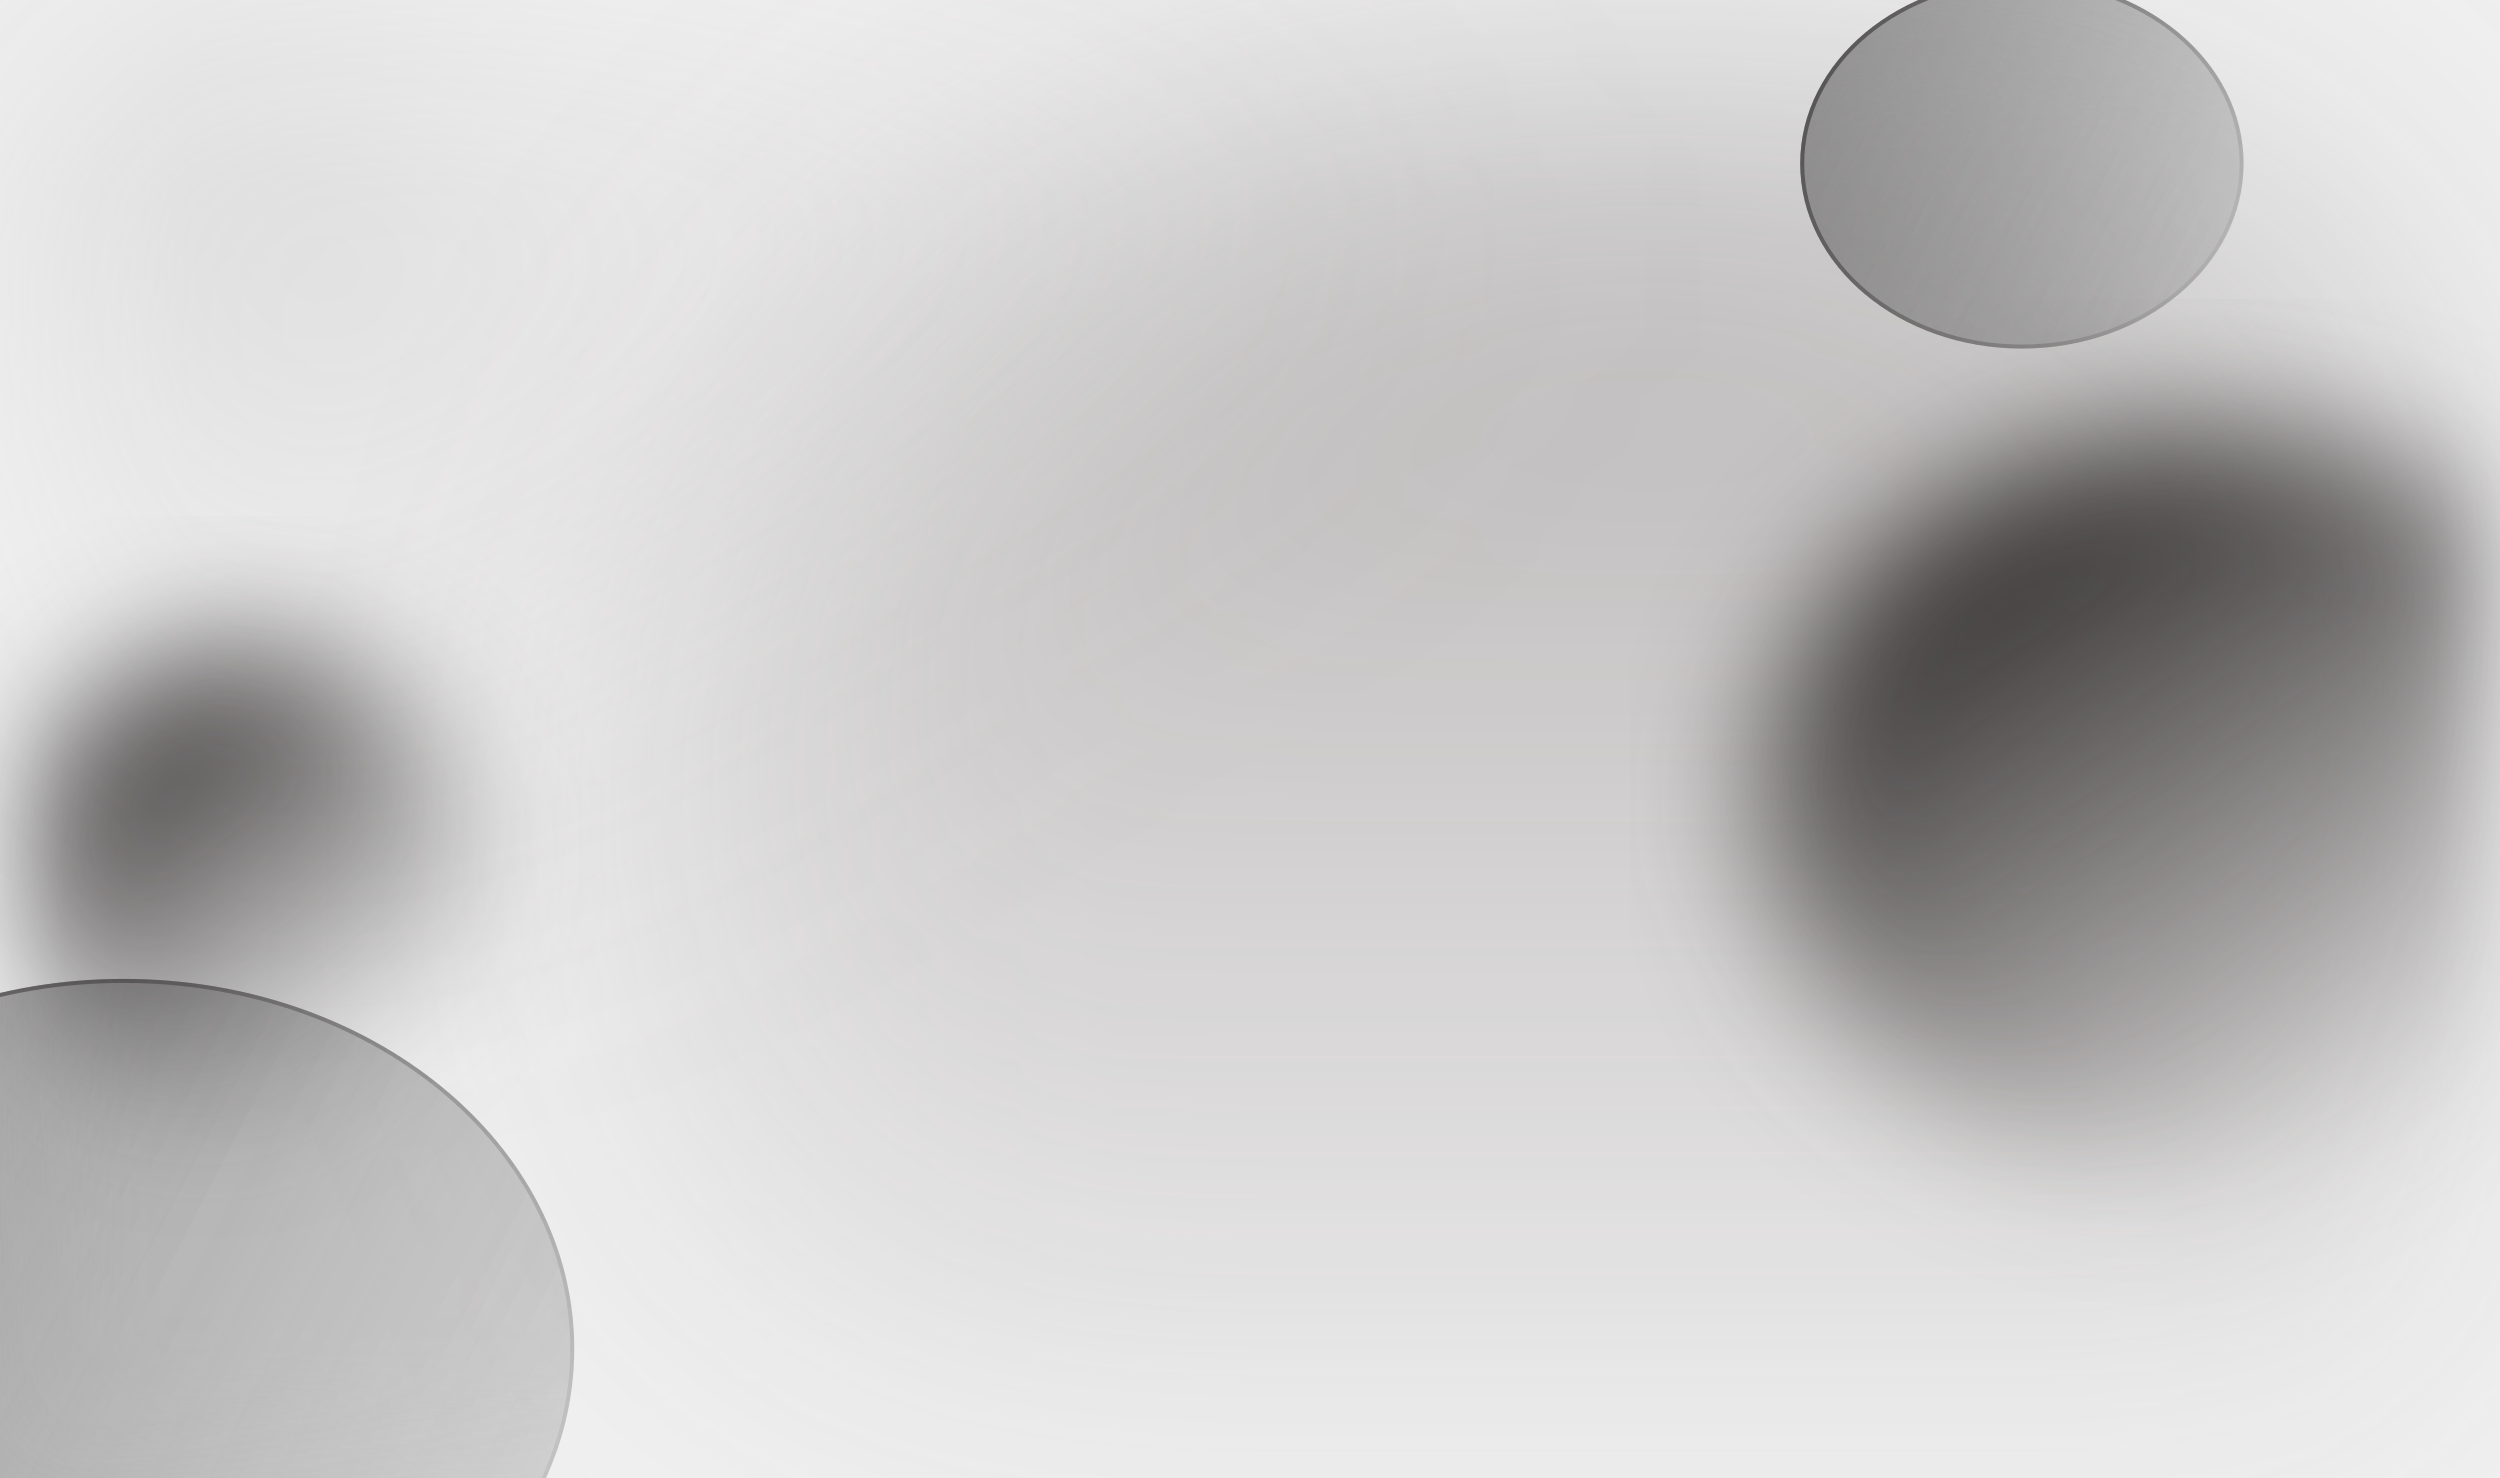
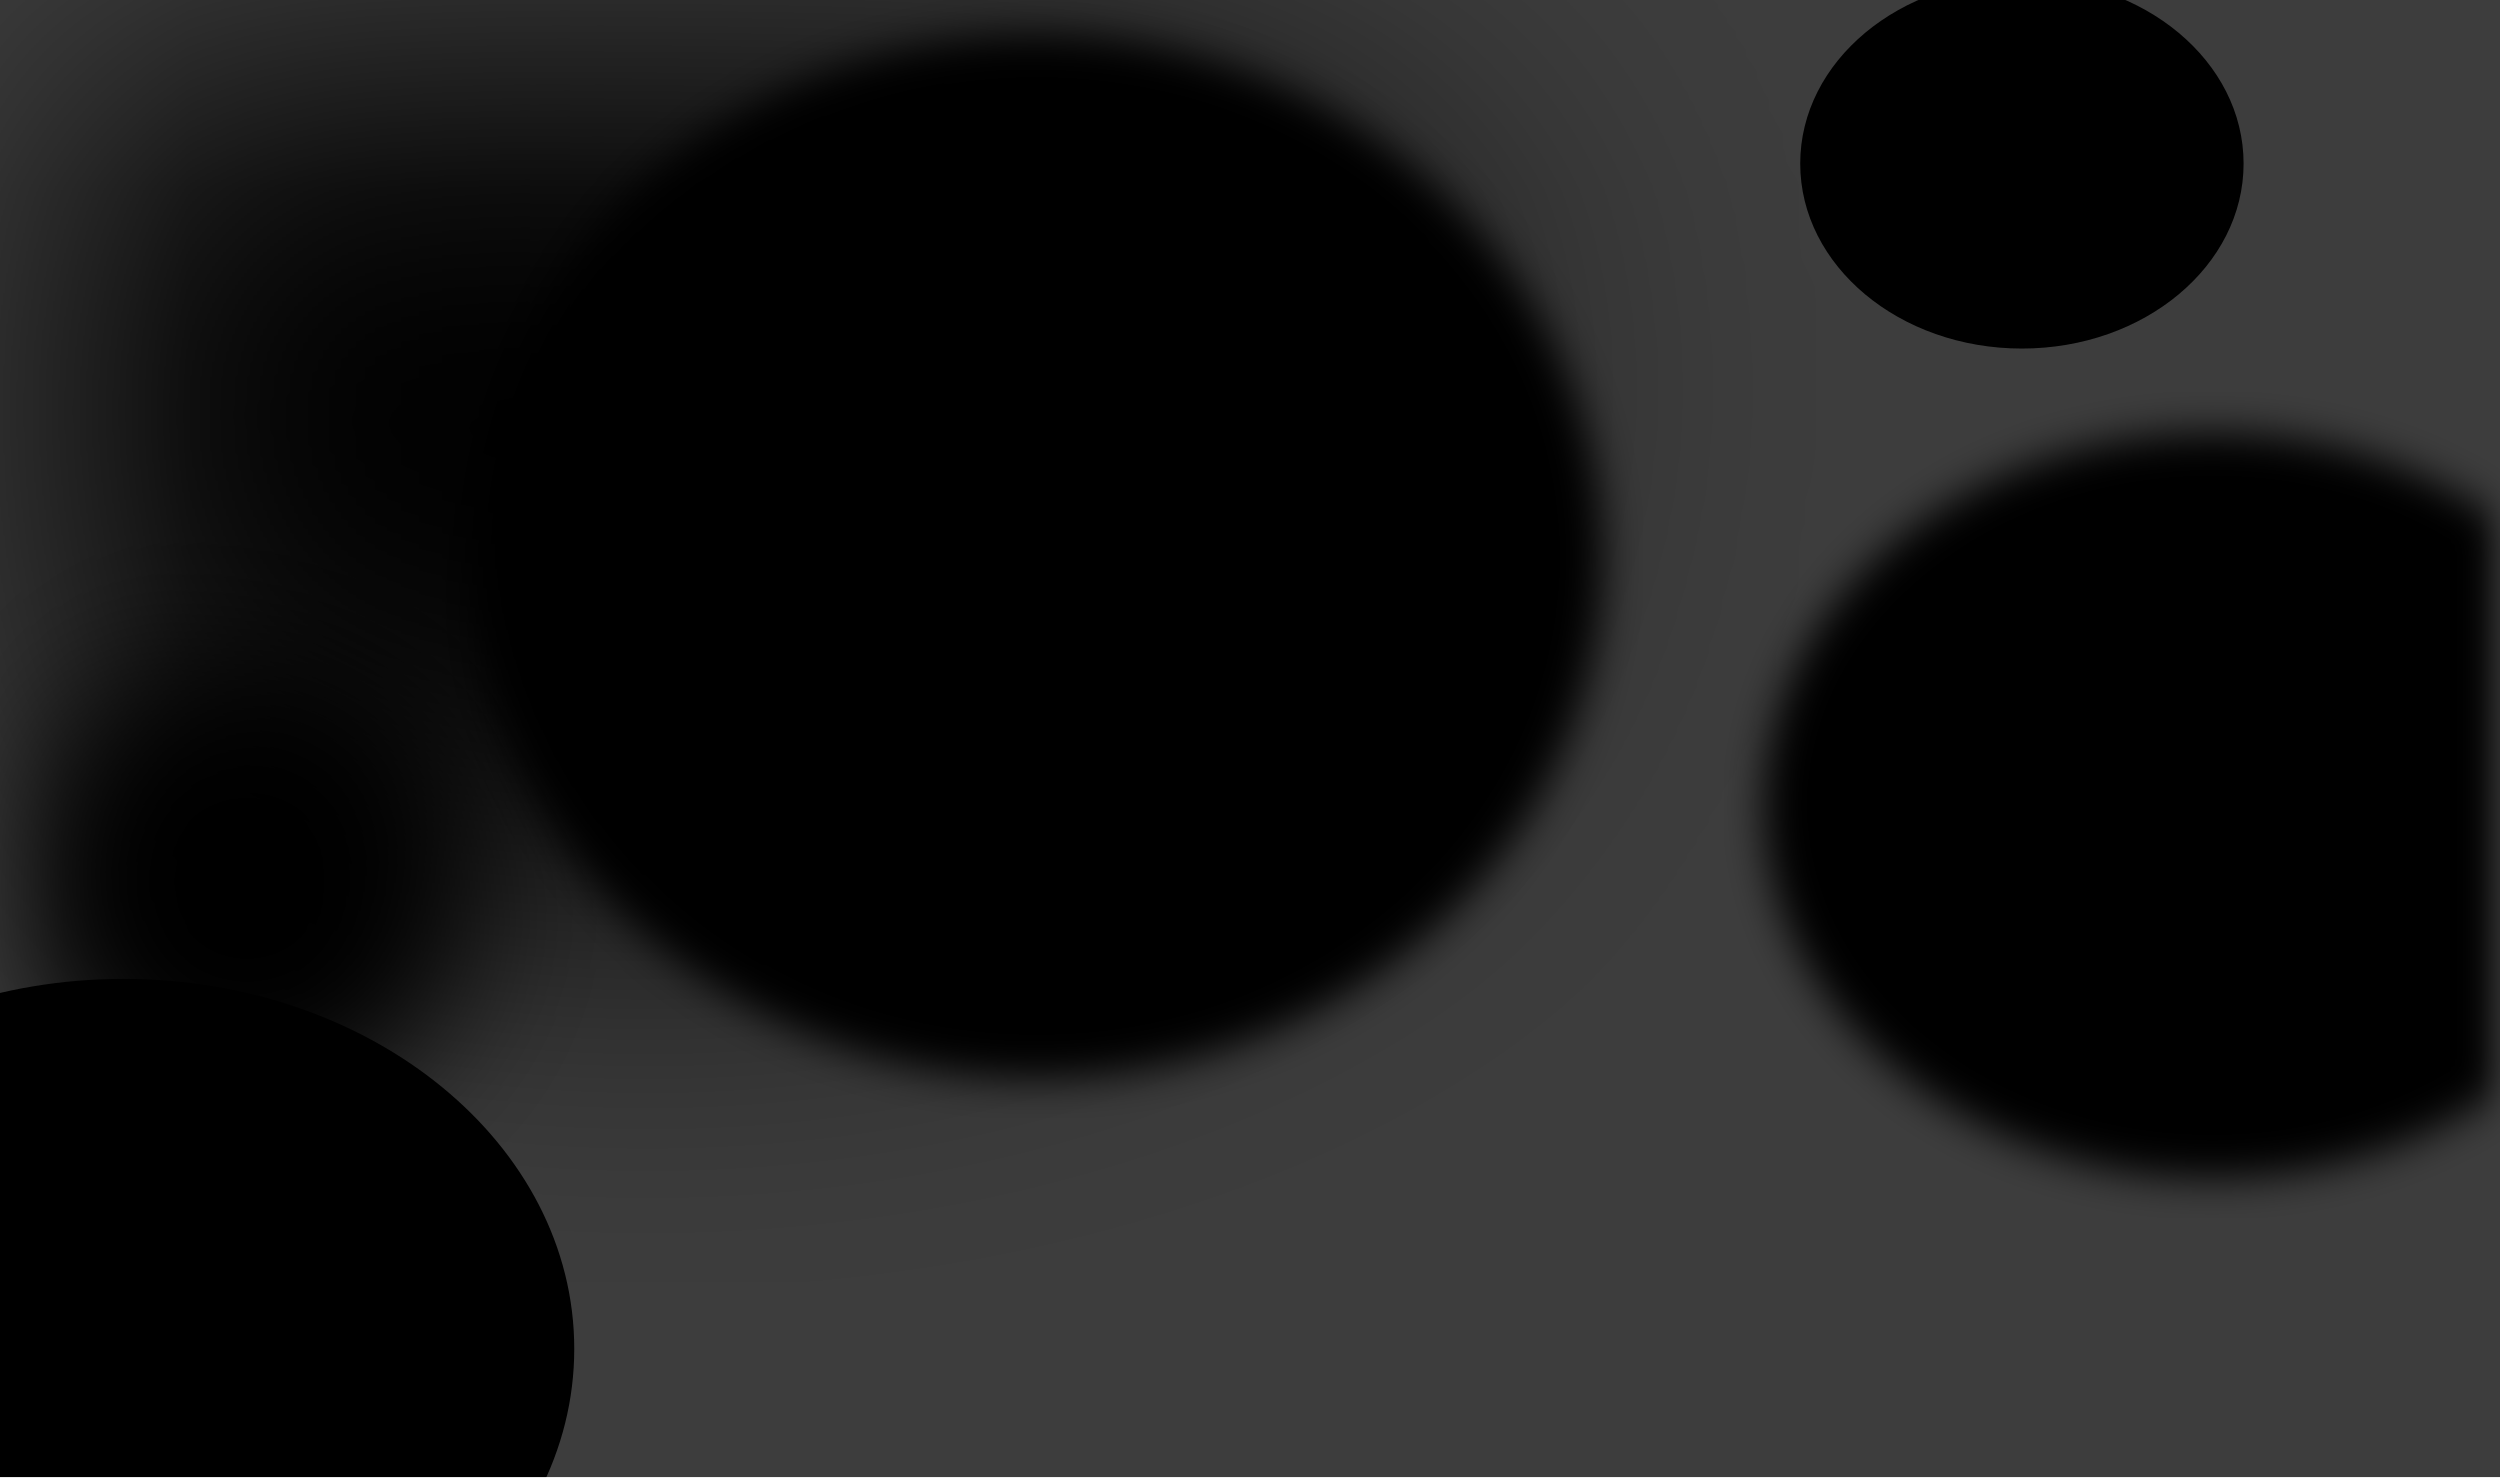
<svg xmlns="http://www.w3.org/2000/svg" width="1872" height="1106" viewBox="0 0 1872 1106" fill="none">
-   <g filter="url(#filter0_f)">
-     <path d="M1089 303.976C1089 212.61 1029.39 124.742 922.515 58.56C815.638 -7.623 669.675 -47.051 514.84 -51.565C360.004 -56.079 208.152 -25.332 90.715 34.311C-26.723 93.954 -100.753 177.926 -116.052 268.846C-131.351 359.766 -86.747 450.673 8.526 522.748C103.8 594.824 242.448 642.549 395.772 656.047C549.096 669.544 705.355 647.78 832.206 595.258C959.057 542.737 1046.79 463.48 1077.24 373.894L485 303.976H1089Z" fill="url(#paint0_linear)" fill-opacity="0.36" />
-   </g>
-   <g filter="url(#filter1_f)">
-     <ellipse cx="1234" cy="680.483" rx="733" ry="606.517" fill="url(#paint1_linear)" fill-opacity="0.37" />
-   </g>
-   <g filter="url(#filter2_f)">
-     <ellipse cx="1656.5" cy="603" rx="335.5" ry="279" fill="url(#paint2_linear)" />
-   </g>
-   <g filter="url(#filter3_b)">
-     <ellipse cx="1514" cy="122.5" rx="166" ry="138.5" fill="url(#paint3_linear)" fill-opacity="0.6" />
-     <path d="M1678.5 122.5C1678.5 197.92 1605.12 259.5 1514 259.5C1422.88 259.5 1349.5 197.92 1349.5 122.5C1349.5 47.08 1422.88 -14.5 1514 -14.5C1605.12 -14.5 1678.5 47.08 1678.5 122.5Z" stroke="url(#paint4_linear)" stroke-opacity="0.8" stroke-width="3" />
-   </g>
-   <g filter="url(#filter4_b)">
-     <ellipse cx="92.5" cy="1010" rx="337.5" ry="277" fill="url(#paint5_linear)" fill-opacity="0.6" />
-     <path d="M428.5 1010C428.5 1161.89 278.358 1285.5 92.5 1285.5C-93.358 1285.5 -243.5 1161.89 -243.5 1010C-243.5 858.109 -93.358 734.5 92.5 734.5C278.358 734.5 428.5 858.109 428.5 1010Z" stroke="url(#paint6_linear)" stroke-opacity="0.8" stroke-width="3" />
-   </g>
-   <g filter="url(#filter5_f)">
-     <ellipse cx="185" cy="660" rx="168" ry="173" fill="url(#paint7_linear)" />
+   <g clip-path="url(#clip0)">
+     <rect width="1872" height="1106" fill="#111111" fill-opacity="0.8" />
+     <g filter="url(#filter0_f)">
+       <path d="M1089 303.976C1089 212.61 1029.39 124.742 922.515 58.56C815.638 -7.623 669.675 -47.051 514.84 -51.565C360.004 -56.079 208.152 -25.332 90.715 34.311C-26.723 93.954 -100.753 177.926 -116.052 268.846C-131.351 359.766 -86.747 450.673 8.526 522.748C103.8 594.824 242.448 642.549 395.772 656.047C549.096 669.544 705.355 647.78 832.206 595.258C959.057 542.737 1046.79 463.48 1077.24 373.894L485 303.976H1089Z" fill="black" />
+     </g>
+     <g filter="url(#filter1_f)">
+       <ellipse cx="776.5" cy="417" rx="423.5" ry="390" fill="black" />
+     </g>
+     <g filter="url(#filter2_f)">
+       <ellipse cx="1656.5" cy="603" rx="335.5" ry="279" fill="black" />
+     </g>
+     <g filter="url(#filter3_b)">
+       <ellipse cx="1514" cy="122.5" rx="166" ry="138.5" fill="black" />
+       <path d="M1678.5 122.5C1678.5 197.92 1605.12 259.5 1514 259.5C1422.88 259.5 1349.5 197.92 1349.5 122.5C1349.5 47.08 1422.88 -14.5 1514 -14.5C1605.12 -14.5 1678.5 47.08 1678.5 122.5Z" stroke="url(#paint0_linear)" stroke-opacity="0.92" stroke-width="3" />
+     </g>
+     <g filter="url(#filter4_b)">
+       <ellipse cx="92.5" cy="1010" rx="337.5" ry="277" fill="black" />
+       <path d="M428.5 1010C428.5 1161.89 278.358 1285.5 92.5 1285.5C-93.358 1285.5 -243.5 1161.89 -243.5 1010C-243.5 858.109 -93.358 734.5 92.5 734.5C278.358 734.5 428.5 858.109 428.5 1010Z" stroke="url(#paint1_linear)" stroke-opacity="0.92" stroke-width="3" />
+     </g>
+     <g filter="url(#filter5_f)">
+       <ellipse cx="185" cy="660" rx="168" ry="173" fill="black" />
+     </g>
  </g>
  <defs>
    <filter id="filter0_f" x="-419.002" y="-352" width="1808" height="1311.95" filterUnits="userSpaceOnUse" color-interpolation-filters="sRGB">
      <feFlood flood-opacity="0" result="BackgroundImageFix" />
      <feBlend mode="normal" in="SourceGraphic" in2="BackgroundImageFix" result="shape" />
      <feGaussianBlur stdDeviation="150" result="effect1_foregroundBlur" />
    </filter>
-     <filter id="filter1_f" x="201" y="-226.034" width="2066" height="1813.03" filterUnits="userSpaceOnUse" color-interpolation-filters="sRGB">
+     <filter id="filter1_f" x="323" y="-3" width="907" height="840" filterUnits="userSpaceOnUse" color-interpolation-filters="sRGB">
      <feFlood flood-opacity="0" result="BackgroundImageFix" />
      <feBlend mode="normal" in="SourceGraphic" in2="BackgroundImageFix" result="shape" />
-       <feGaussianBlur stdDeviation="150" result="effect1_foregroundBlur" />
+       <feGaussianBlur stdDeviation="15" result="effect1_foregroundBlur" />
    </filter>
-     <filter id="filter2_f" x="1221" y="224" width="871" height="758" filterUnits="userSpaceOnUse" color-interpolation-filters="sRGB">
+     <filter id="filter2_f" x="1291" y="294" width="731" height="618" filterUnits="userSpaceOnUse" color-interpolation-filters="sRGB">
      <feFlood flood-opacity="0" result="BackgroundImageFix" />
      <feBlend mode="normal" in="SourceGraphic" in2="BackgroundImageFix" result="shape" />
-       <feGaussianBlur stdDeviation="50" result="effect1_foregroundBlur" />
+       <feGaussianBlur stdDeviation="15" result="effect1_foregroundBlur" />
    </filter>
-     <filter id="filter3_b" x="1248" y="-116" width="532" height="477" filterUnits="userSpaceOnUse" color-interpolation-filters="sRGB">
+     <filter id="filter3_b" x="1318" y="-46" width="392" height="337" filterUnits="userSpaceOnUse" color-interpolation-filters="sRGB">
      <feFlood flood-opacity="0" result="BackgroundImageFix" />
-       <feGaussianBlur in="BackgroundImage" stdDeviation="50" />
+       <feGaussianBlur in="BackgroundImage" stdDeviation="15" />
      <feComposite in2="SourceAlpha" operator="in" result="effect1_backgroundBlur" />
      <feBlend mode="normal" in="SourceGraphic" in2="effect1_backgroundBlur" result="shape" />
    </filter>
-     <filter id="filter4_b" x="-345" y="633" width="875" height="754" filterUnits="userSpaceOnUse" color-interpolation-filters="sRGB">
+     <filter id="filter4_b" x="-275" y="703" width="735" height="614" filterUnits="userSpaceOnUse" color-interpolation-filters="sRGB">
      <feFlood flood-opacity="0" result="BackgroundImageFix" />
-       <feGaussianBlur in="BackgroundImage" stdDeviation="50" />
+       <feGaussianBlur in="BackgroundImage" stdDeviation="15" />
      <feComposite in2="SourceAlpha" operator="in" result="effect1_backgroundBlur" />
      <feBlend mode="normal" in="SourceGraphic" in2="effect1_backgroundBlur" result="shape" />
    </filter>
    <filter id="filter5_f" x="-83" y="387" width="536" height="546" filterUnits="userSpaceOnUse" color-interpolation-filters="sRGB">
      <feFlood flood-opacity="0" result="BackgroundImageFix" />
      <feBlend mode="normal" in="SourceGraphic" in2="BackgroundImageFix" result="shape" />
      <feGaussianBlur stdDeviation="50" result="effect1_foregroundBlur" />
    </filter>
-     <linearGradient id="paint0_linear" x1="485" y1="-52" x2="772.519" y2="473.778" gradientUnits="userSpaceOnUse">
-       <stop stop-color="#2F2C2C" />
+     <linearGradient id="paint0_linear" x1="1348" y1="-20.979" x2="1719.24" y2="177.311" gradientUnits="userSpaceOnUse">
      <stop />
-       <stop offset="0" stop-color="#DCD4D4" stop-opacity="0.583" />
-       <stop offset="1" stop-color="#736E6E" stop-opacity="0" />
+       <stop offset="0.026" stop-color="#0F0F0F" stop-opacity="0" />
    </linearGradient>
-     <linearGradient id="paint1_linear" x1="1234" y1="73.966" x2="1234" y2="1287" gradientUnits="userSpaceOnUse">
-       <stop stop-color="#474040" />
-       <stop offset="1" stop-color="#756767" stop-opacity="0" />
+     <linearGradient id="paint1_linear" x1="-245" y1="723.042" x2="504.229" y2="1129.85" gradientUnits="userSpaceOnUse">
+       <stop />
+       <stop offset="0.026" stop-color="#0F0F0F" stop-opacity="0" />
    </linearGradient>
-     <linearGradient id="paint2_linear" x1="1452.73" y1="357.149" x2="1775.19" y2="876.089" gradientUnits="userSpaceOnUse">
-       <stop stop-color="#252121" />
-       <stop offset="1" stop-color="#383434" stop-opacity="0" />
-     </linearGradient>
-     <linearGradient id="paint3_linear" x1="1348" y1="-12.228" x2="1722.14" y2="178.223" gradientUnits="userSpaceOnUse">
-       <stop stop-color="#383737" stop-opacity="0.8" />
-       <stop offset="1" stop-color="#262626" stop-opacity="0.2" />
-     </linearGradient>
-     <linearGradient id="paint4_linear" x1="1348" y1="-20.979" x2="1719.24" y2="177.311" gradientUnits="userSpaceOnUse">
-       <stop stop-color="#403D3D" />
-       <stop offset="1" stop-color="#403D3D" stop-opacity="0" />
-     </linearGradient>
-     <linearGradient id="paint5_linear" x1="-245" y1="740.544" x2="510.476" y2="1131.48" gradientUnits="userSpaceOnUse">
-       <stop stop-color="#383737" stop-opacity="0.8" />
-       <stop offset="1" stop-color="#262626" stop-opacity="0.2" />
-     </linearGradient>
-     <linearGradient id="paint6_linear" x1="-245" y1="723.042" x2="504.229" y2="1129.85" gradientUnits="userSpaceOnUse">
-       <stop stop-color="#403D3D" />
-       <stop offset="1" stop-color="#403D3D" stop-opacity="0" />
-     </linearGradient>
-     <linearGradient id="paint7_linear" x1="82.963" y1="507.554" x2="298.53" y2="787.71" gradientUnits="userSpaceOnUse">
-       <stop stop-color="#252121" />
-       <stop offset="1" stop-color="#383434" stop-opacity="0" />
-     </linearGradient>
+     <clipPath id="clip0">
+       <rect width="1872" height="1106" fill="white" />
+     </clipPath>
  </defs>
</svg>
